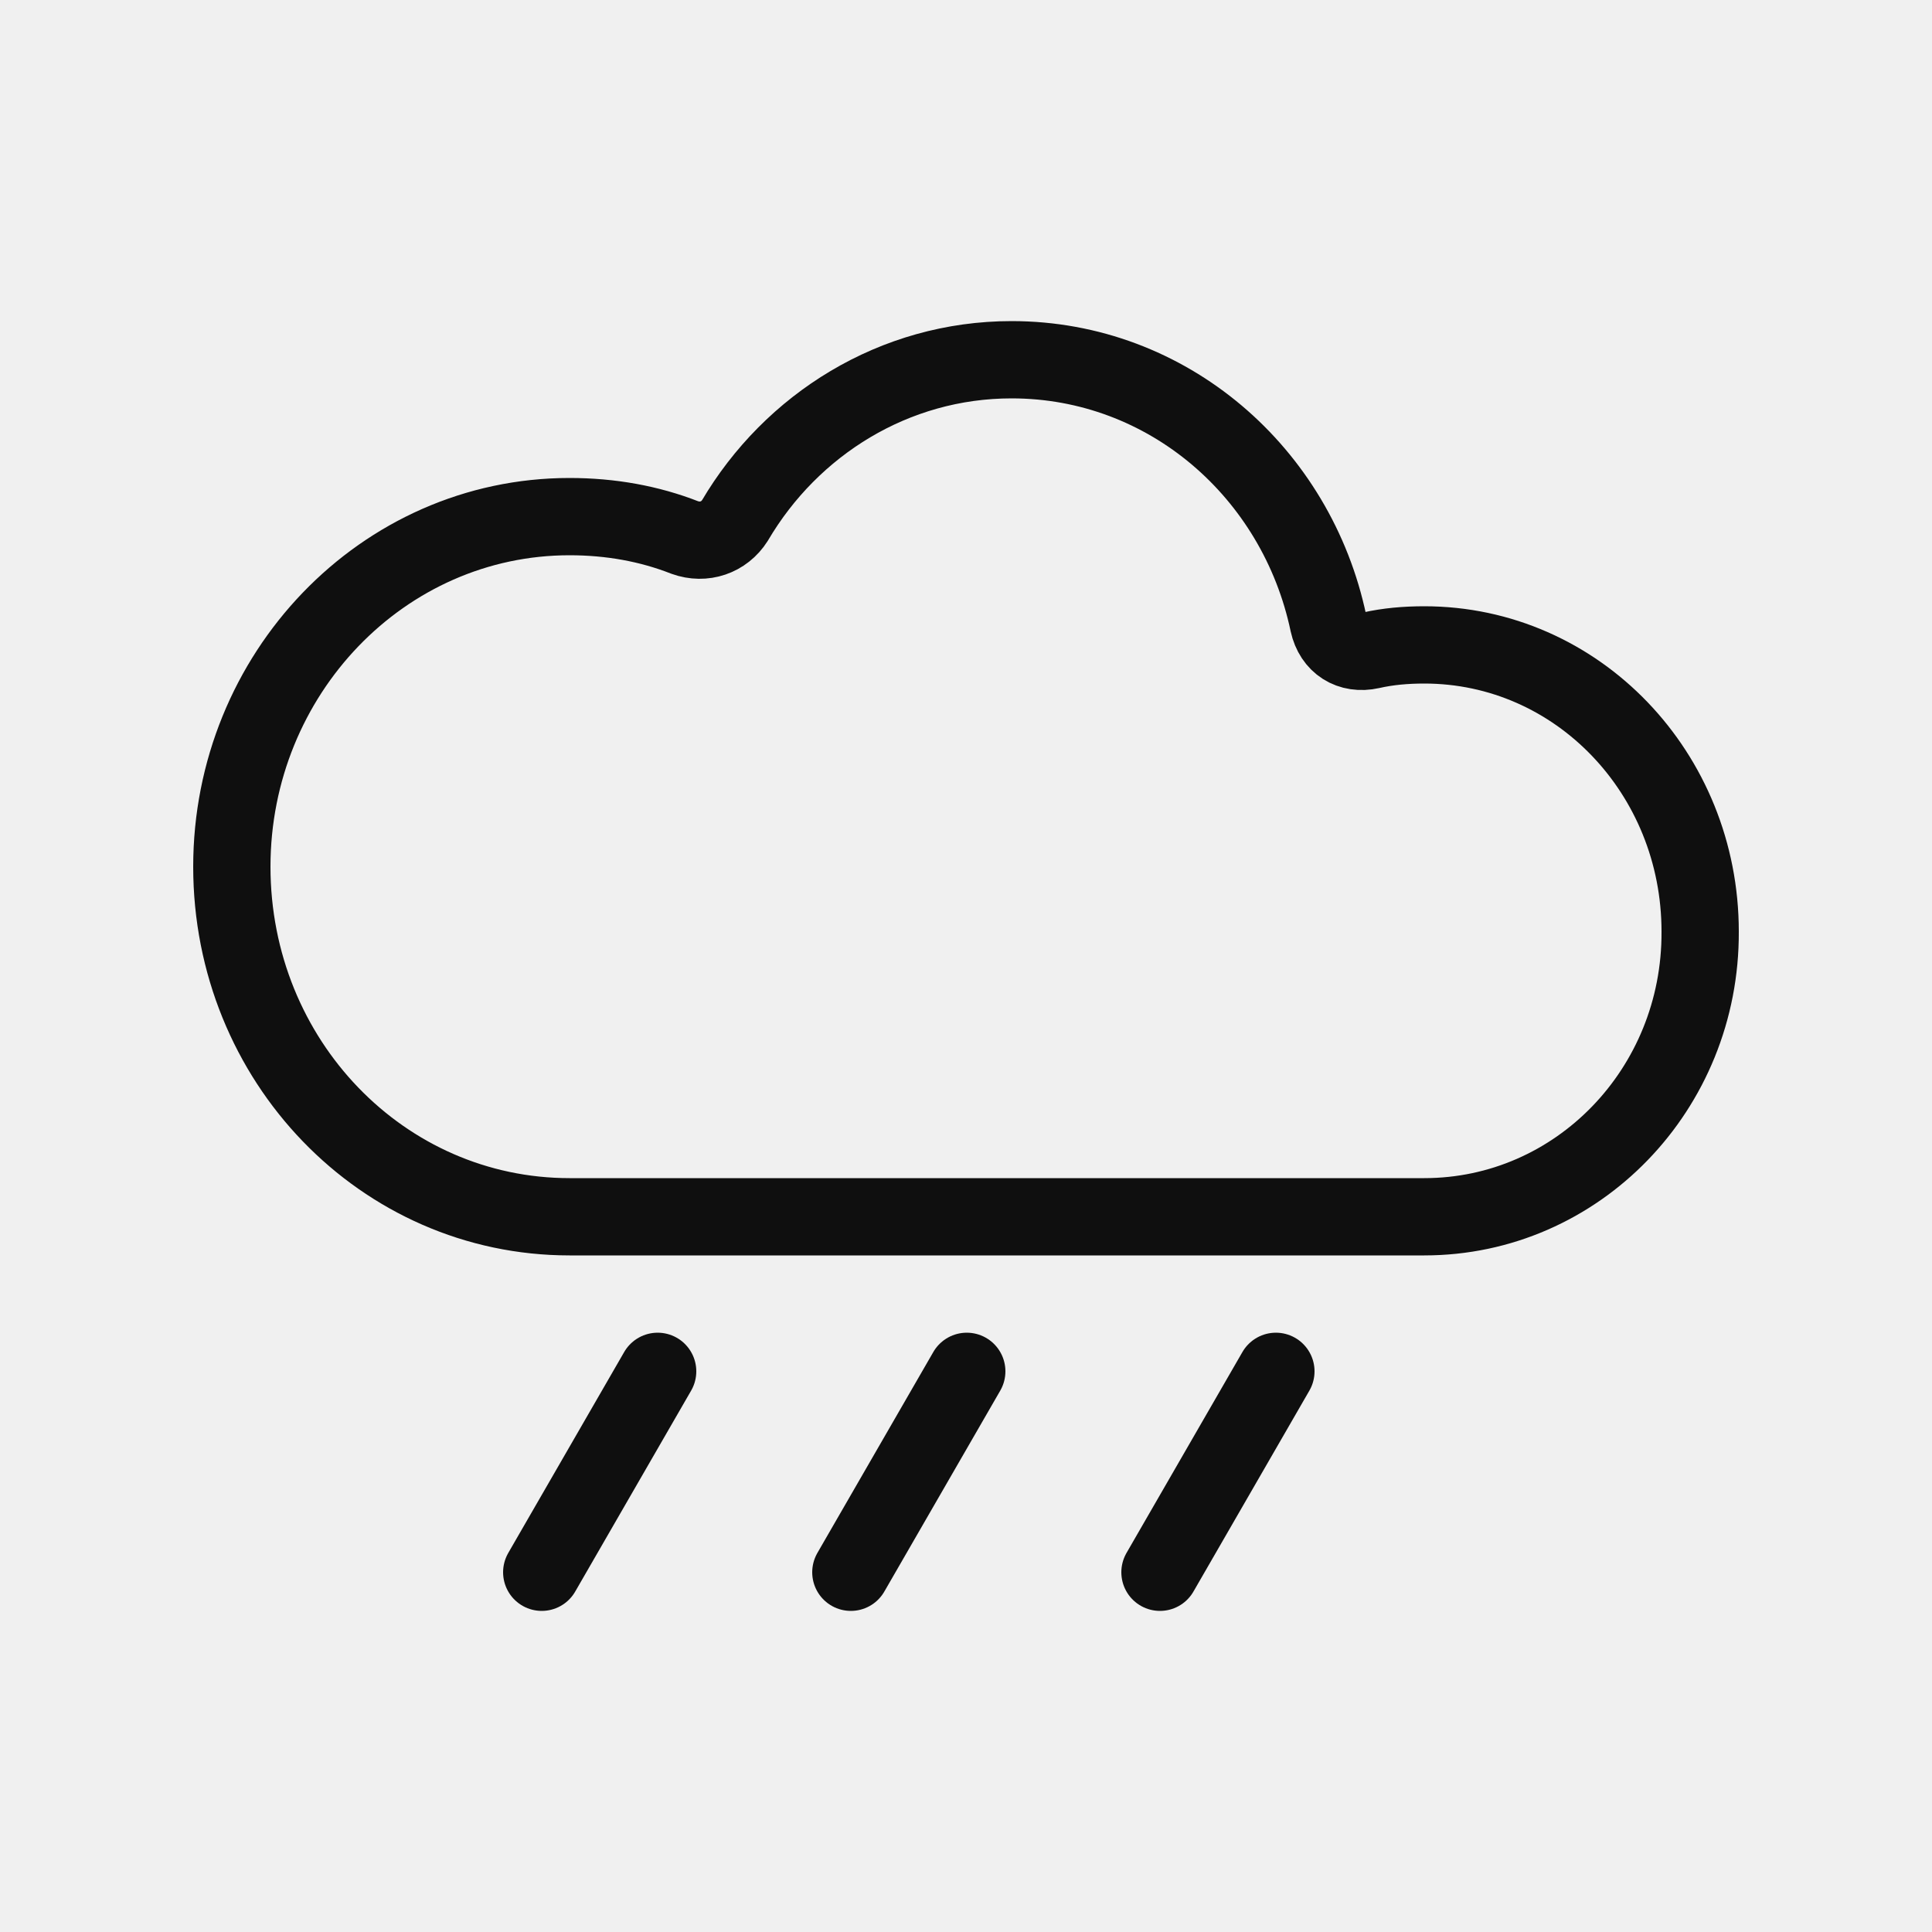
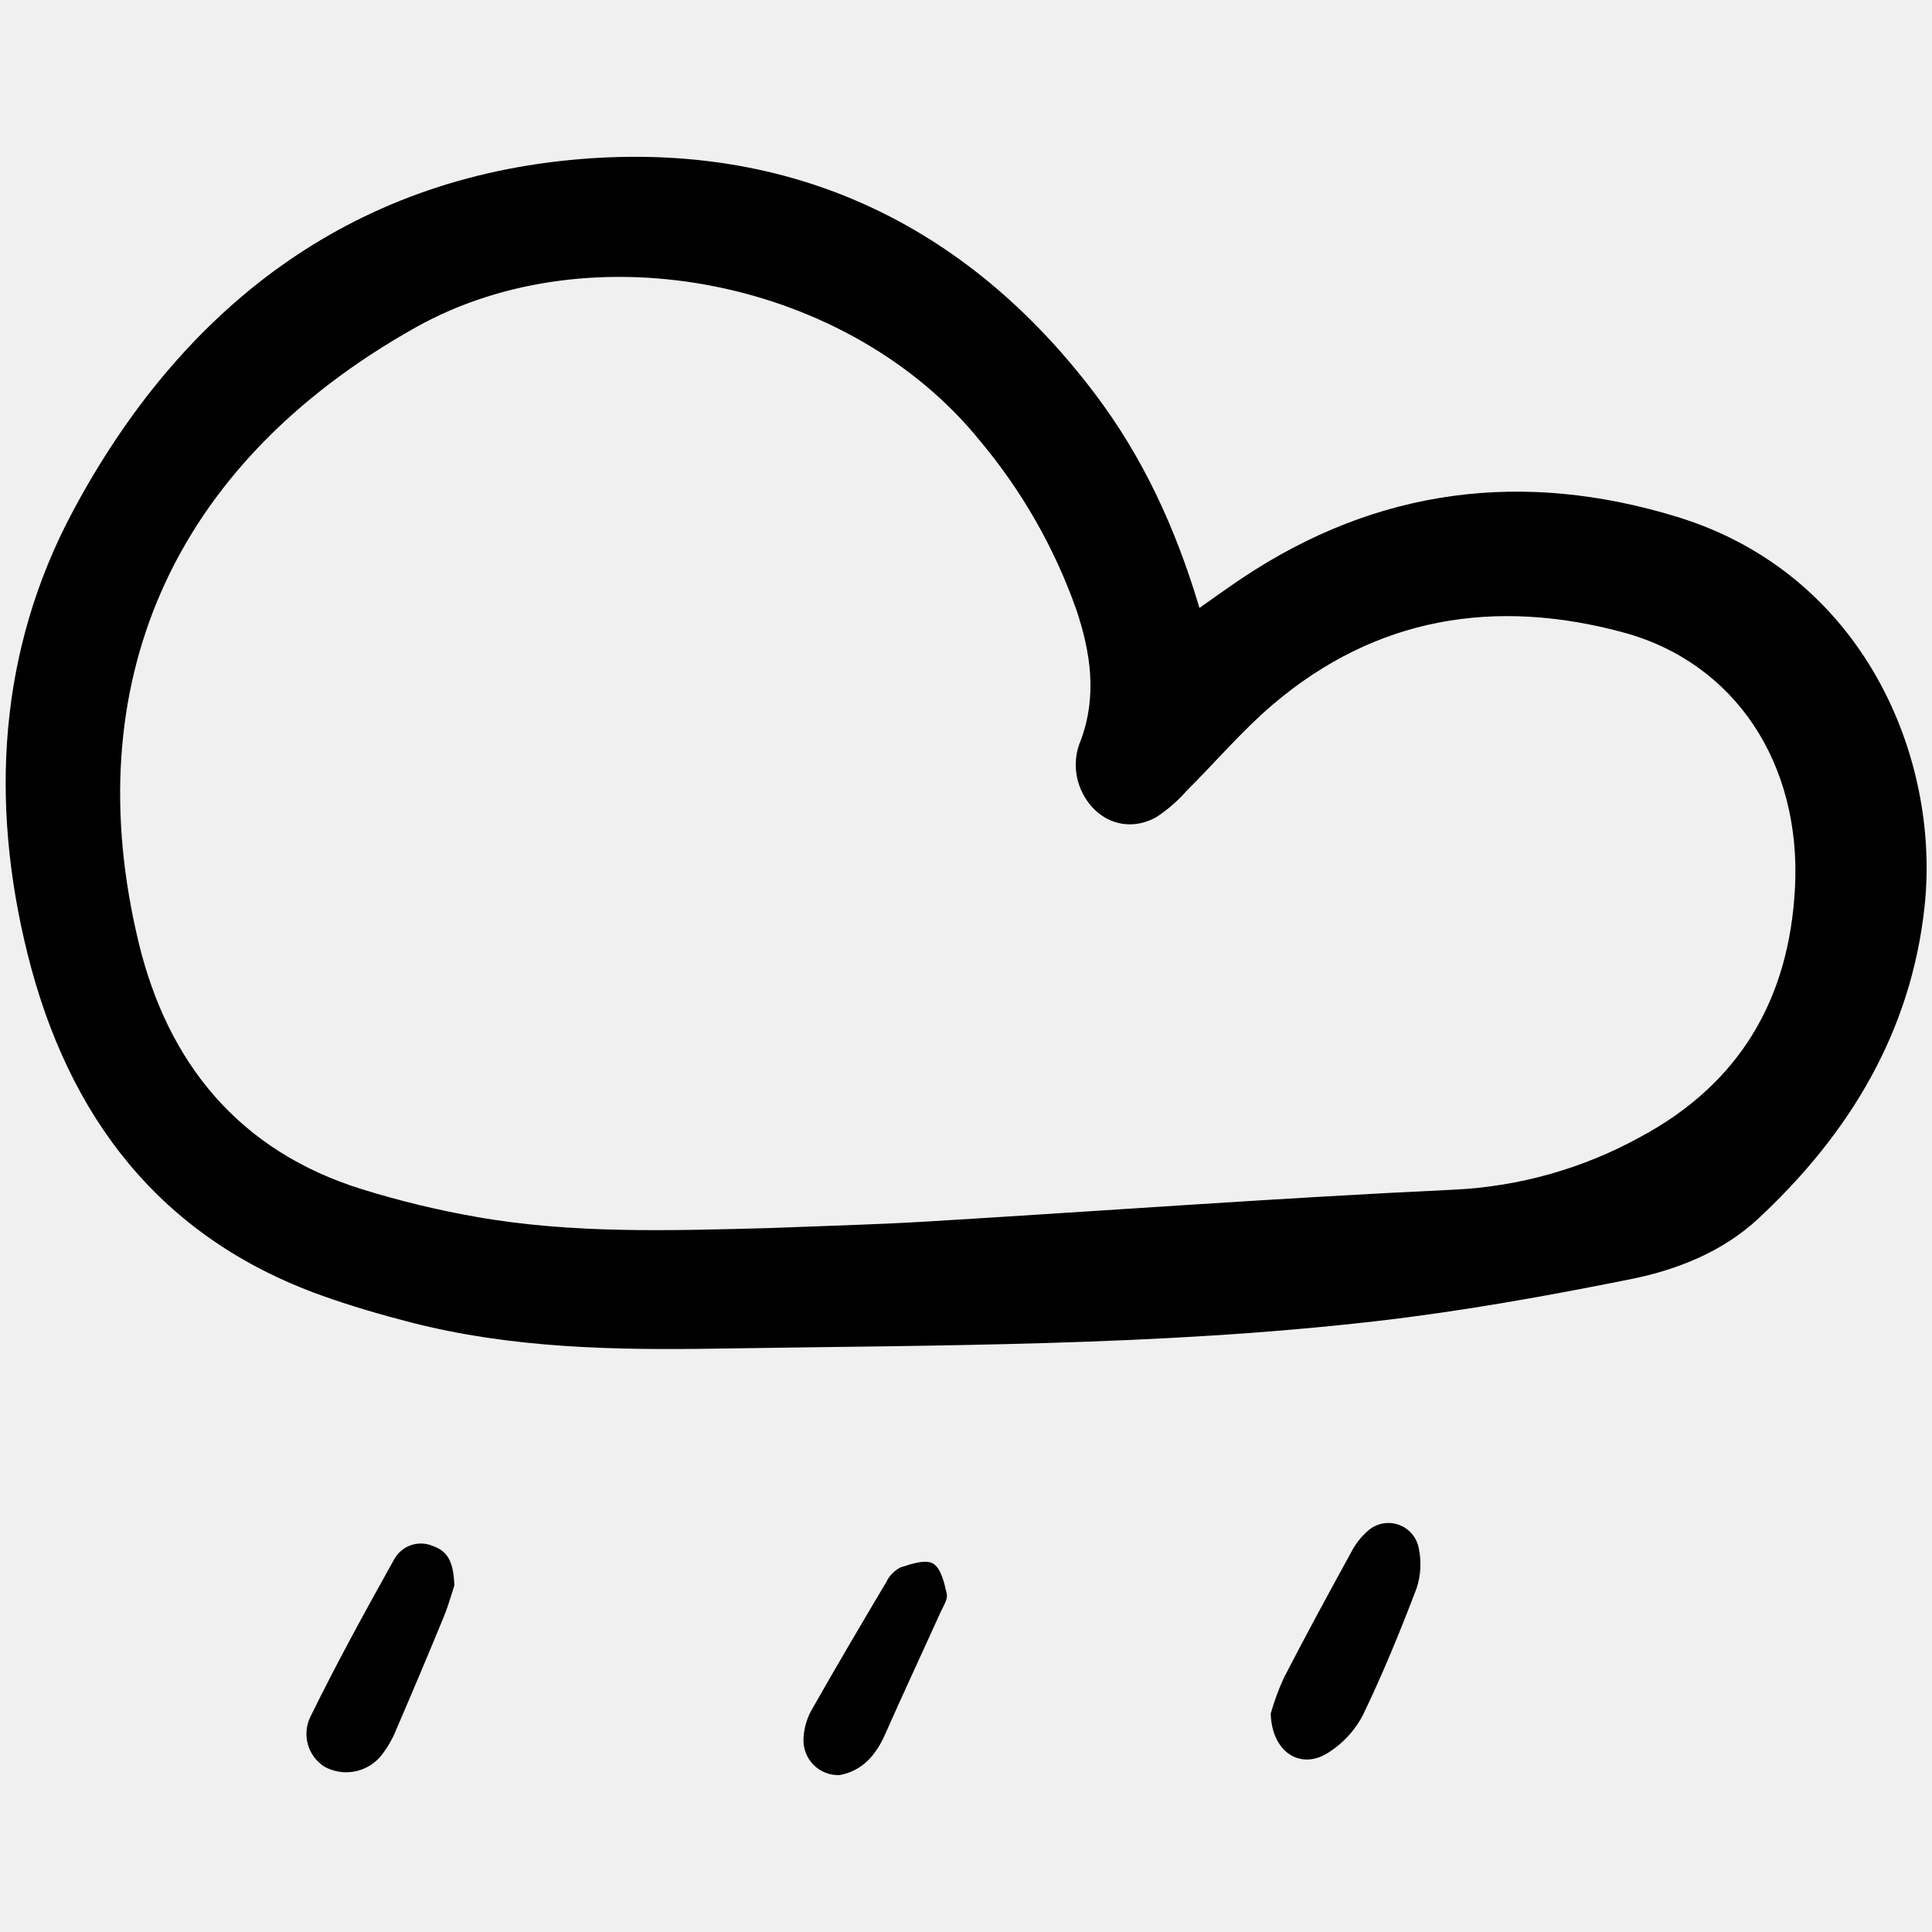
- <svg xmlns="http://www.w3.org/2000/svg" width="800px" height="800px" viewBox="-0.5 0 25 25" fill="none">
-   <path d="M17.93 15.745H6.87C4.45 15.745 2.5 13.725 2.5 11.215C2.5 8.725 4.45 6.685 6.87 6.685C7.4 6.685 7.9 6.775 8.36 6.955C8.61 7.045 8.87 6.955 9.01 6.735C9.74 5.495 11.07 4.655 12.59 4.655C14.61 4.655 16.28 6.115 16.69 8.065C16.75 8.335 16.97 8.475 17.24 8.415C17.46 8.365 17.69 8.345 17.93 8.345C19.91 8.345 21.5 10.005 21.5 12.055C21.51 14.095 19.91 15.745 17.93 15.745Z" stroke="#0F0F0F" stroke-miterlimit="10" stroke-linecap="round" stroke-linejoin="round" />
-   <path d="M10.51 20.345L12.01 17.745" stroke="#0F0F0F" stroke-miterlimit="10" stroke-linecap="round" stroke-linejoin="round" />
-   <path d="M14.51 20.345L16.01 17.745" stroke="#0F0F0F" stroke-miterlimit="10" stroke-linecap="round" stroke-linejoin="round" />
-   <path d="M6.51 20.345L8.01 17.745" stroke="#0F0F0F" stroke-miterlimit="10" stroke-linecap="round" stroke-linejoin="round" />
+ <svg xmlns="http://www.w3.org/2000/svg" width="800px" height="800px" viewBox="0 -12 160 160" fill="none">
+   <g clip-path="url(#clip0)">
+     <path d="M99.334 38.344C100.705 37.386 101.784 36.602 102.892 35.863C114.084 28.401 126.167 26.901 138.908 30.809C154.36 35.548 160.709 50.788 159.385 63.074C158.266 73.49 153.144 81.902 145.621 88.916C142.693 91.644 138.926 93.154 135.086 93.927C128.076 95.336 121.012 96.604 113.912 97.419C95.82 99.495 77.62 99.394 59.443 99.685C50.899 99.822 42.378 99.664 34.034 97.519C31.544 96.879 29.065 96.157 26.645 95.291C13.184 90.474 5.622 80.422 2.281 66.996C-0.856 54.395 -0.115 41.84 6.044 30.323C15.003 13.57 28.91 2.725 48.15 1.168C65.462 -0.233 79.94 6.453 90.628 20.546C94.613 25.796 97.336 31.65 99.334 38.344ZM63.63 89.707C68.005 89.53 72.384 89.425 76.756 89.162C91.323 88.287 105.879 87.204 120.453 86.522C125.834 86.26 131.085 84.775 135.805 82.179C144.083 77.754 148.182 70.722 148.654 61.505C149.179 51.252 143.707 42.897 134.46 40.383C123.86 37.501 113.949 39.07 105.394 46.36C102.842 48.535 100.65 51.127 98.264 53.5C97.528 54.338 96.681 55.072 95.748 55.681C93.353 57.002 90.751 56.009 89.582 53.534C89.271 52.876 89.103 52.16 89.09 51.432C89.077 50.705 89.218 49.983 89.505 49.314C90.862 45.659 90.339 42.051 89.123 38.452C87.323 33.367 84.627 28.645 81.162 24.511C70.358 11.153 49.06 6.914 34.431 15.112C13.944 26.598 6.405 44.935 11.476 66.028C13.884 76.048 19.812 83.327 29.978 86.487C33.079 87.45 36.238 88.214 39.435 88.776C47.448 90.189 55.541 89.915 63.629 89.706L63.63 89.707Z" fill="#000000" />
+     <path d="M105.236 129.91C105.52 128.907 105.879 127.928 106.31 126.979C108.107 123.489 109.985 120.039 111.873 116.598C112.225 115.899 112.709 115.275 113.299 114.76C113.639 114.462 114.053 114.259 114.498 114.173C114.943 114.087 115.402 114.121 115.829 114.271C116.257 114.421 116.637 114.683 116.93 115.028C117.223 115.373 117.42 115.79 117.499 116.236C117.731 117.335 117.667 118.476 117.314 119.543C115.957 123.098 114.517 126.631 112.86 130.055C112.187 131.341 111.18 132.422 109.945 133.185C107.689 134.586 105.327 133.118 105.236 129.91Z" fill="#000000" />
+     <path d="M37.631 119.293C37.393 120.006 37.129 120.979 36.749 121.904C35.47 125.013 34.164 128.111 32.831 131.198C32.505 132.03 32.051 132.805 31.484 133.495C30.924 134.134 30.164 134.564 29.327 134.714C28.49 134.864 27.628 134.723 26.881 134.318C26.207 133.894 25.714 133.235 25.498 132.469C25.281 131.703 25.357 130.883 25.709 130.169C27.875 125.749 30.247 121.426 32.649 117.128C32.955 116.575 33.458 116.157 34.058 115.957C34.658 115.758 35.311 115.79 35.887 116.049C37.297 116.541 37.559 117.724 37.631 119.293Z" fill="#000000" />
+     <path d="M69.539 135.005C69.14 135.022 68.741 134.956 68.369 134.811C67.996 134.665 67.659 134.443 67.376 134.159C67.094 133.877 66.874 133.537 66.731 133.164C66.587 132.791 66.523 132.392 66.542 131.993C66.574 131.205 66.781 130.433 67.147 129.734C69.186 126.13 71.291 122.565 73.406 119.006C73.651 118.496 74.053 118.079 74.553 117.816C75.431 117.527 76.621 117.116 77.266 117.483C77.922 117.857 78.203 119.08 78.407 119.986C78.51 120.442 78.111 121.036 77.882 121.539C76.361 124.902 74.797 128.247 73.304 131.623C72.531 133.372 71.412 134.65 69.539 135.005Z" fill="#000000" />
+   </g>
+   <defs>
+     <clipPath id="clip0">
+       <rect width="159.49" height="134.549" fill="white" transform="translate(0.078125 0.969727)" />
+     </clipPath>
+   </defs>
</svg>
